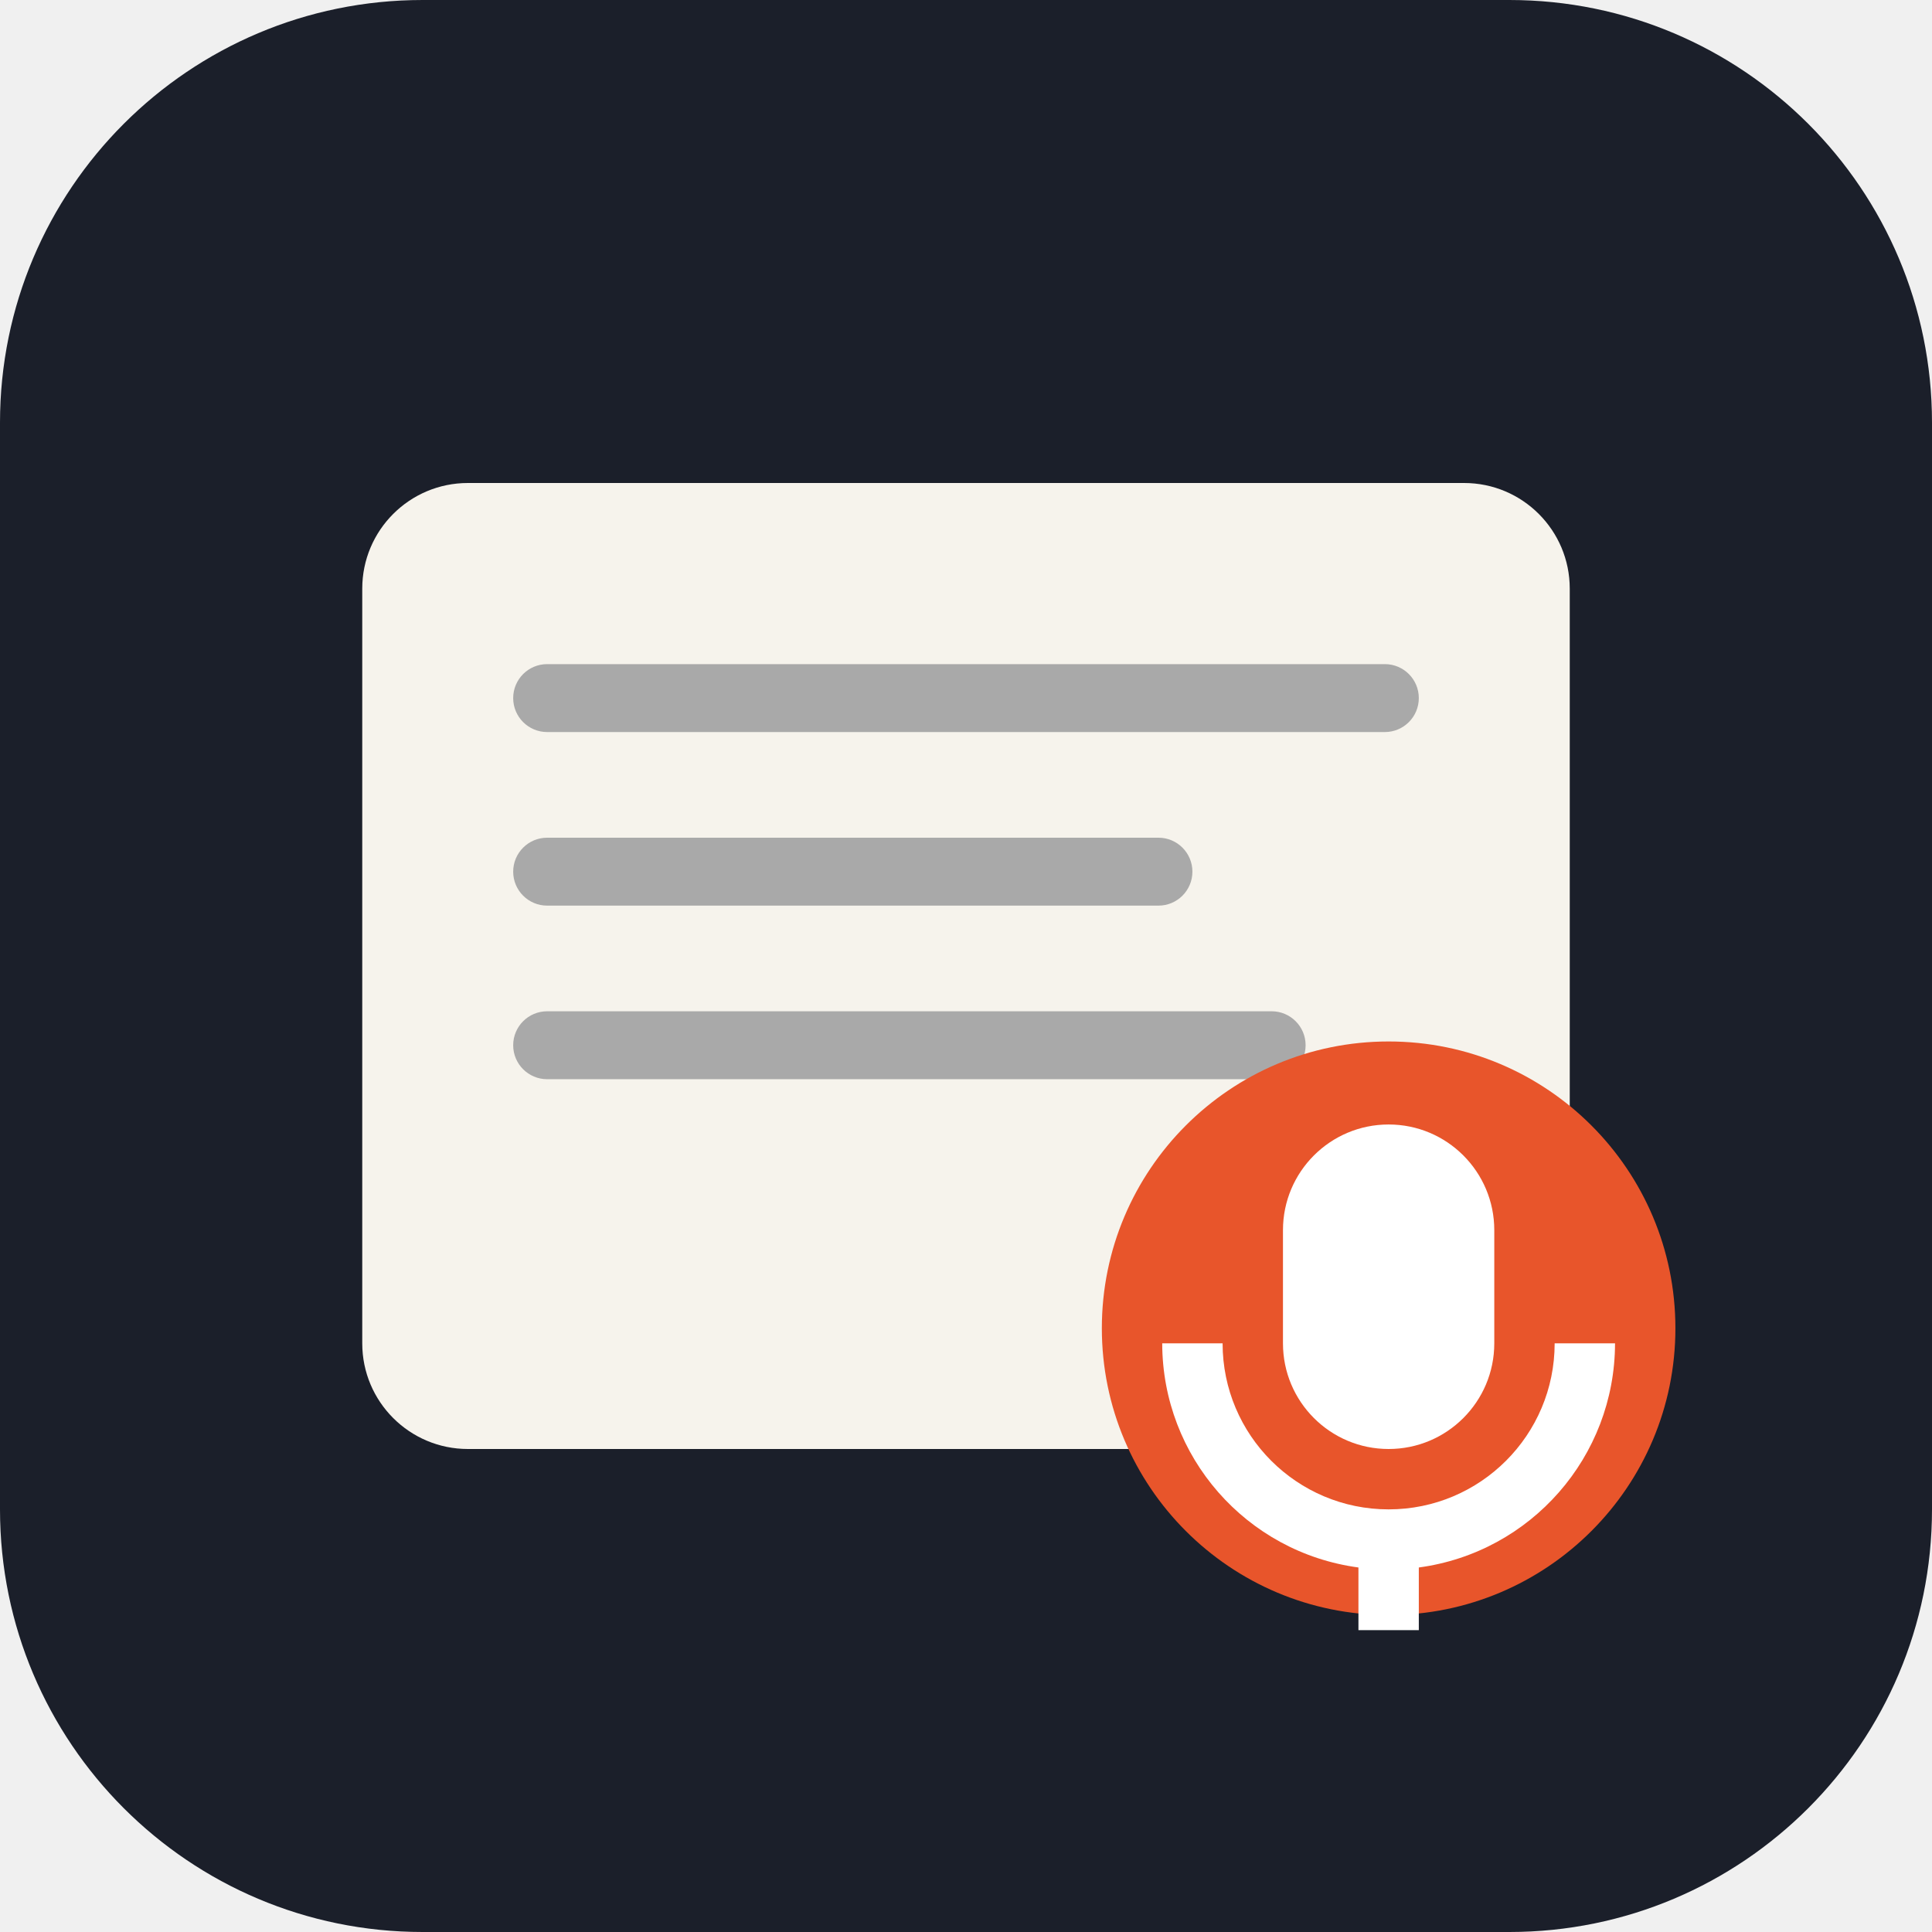
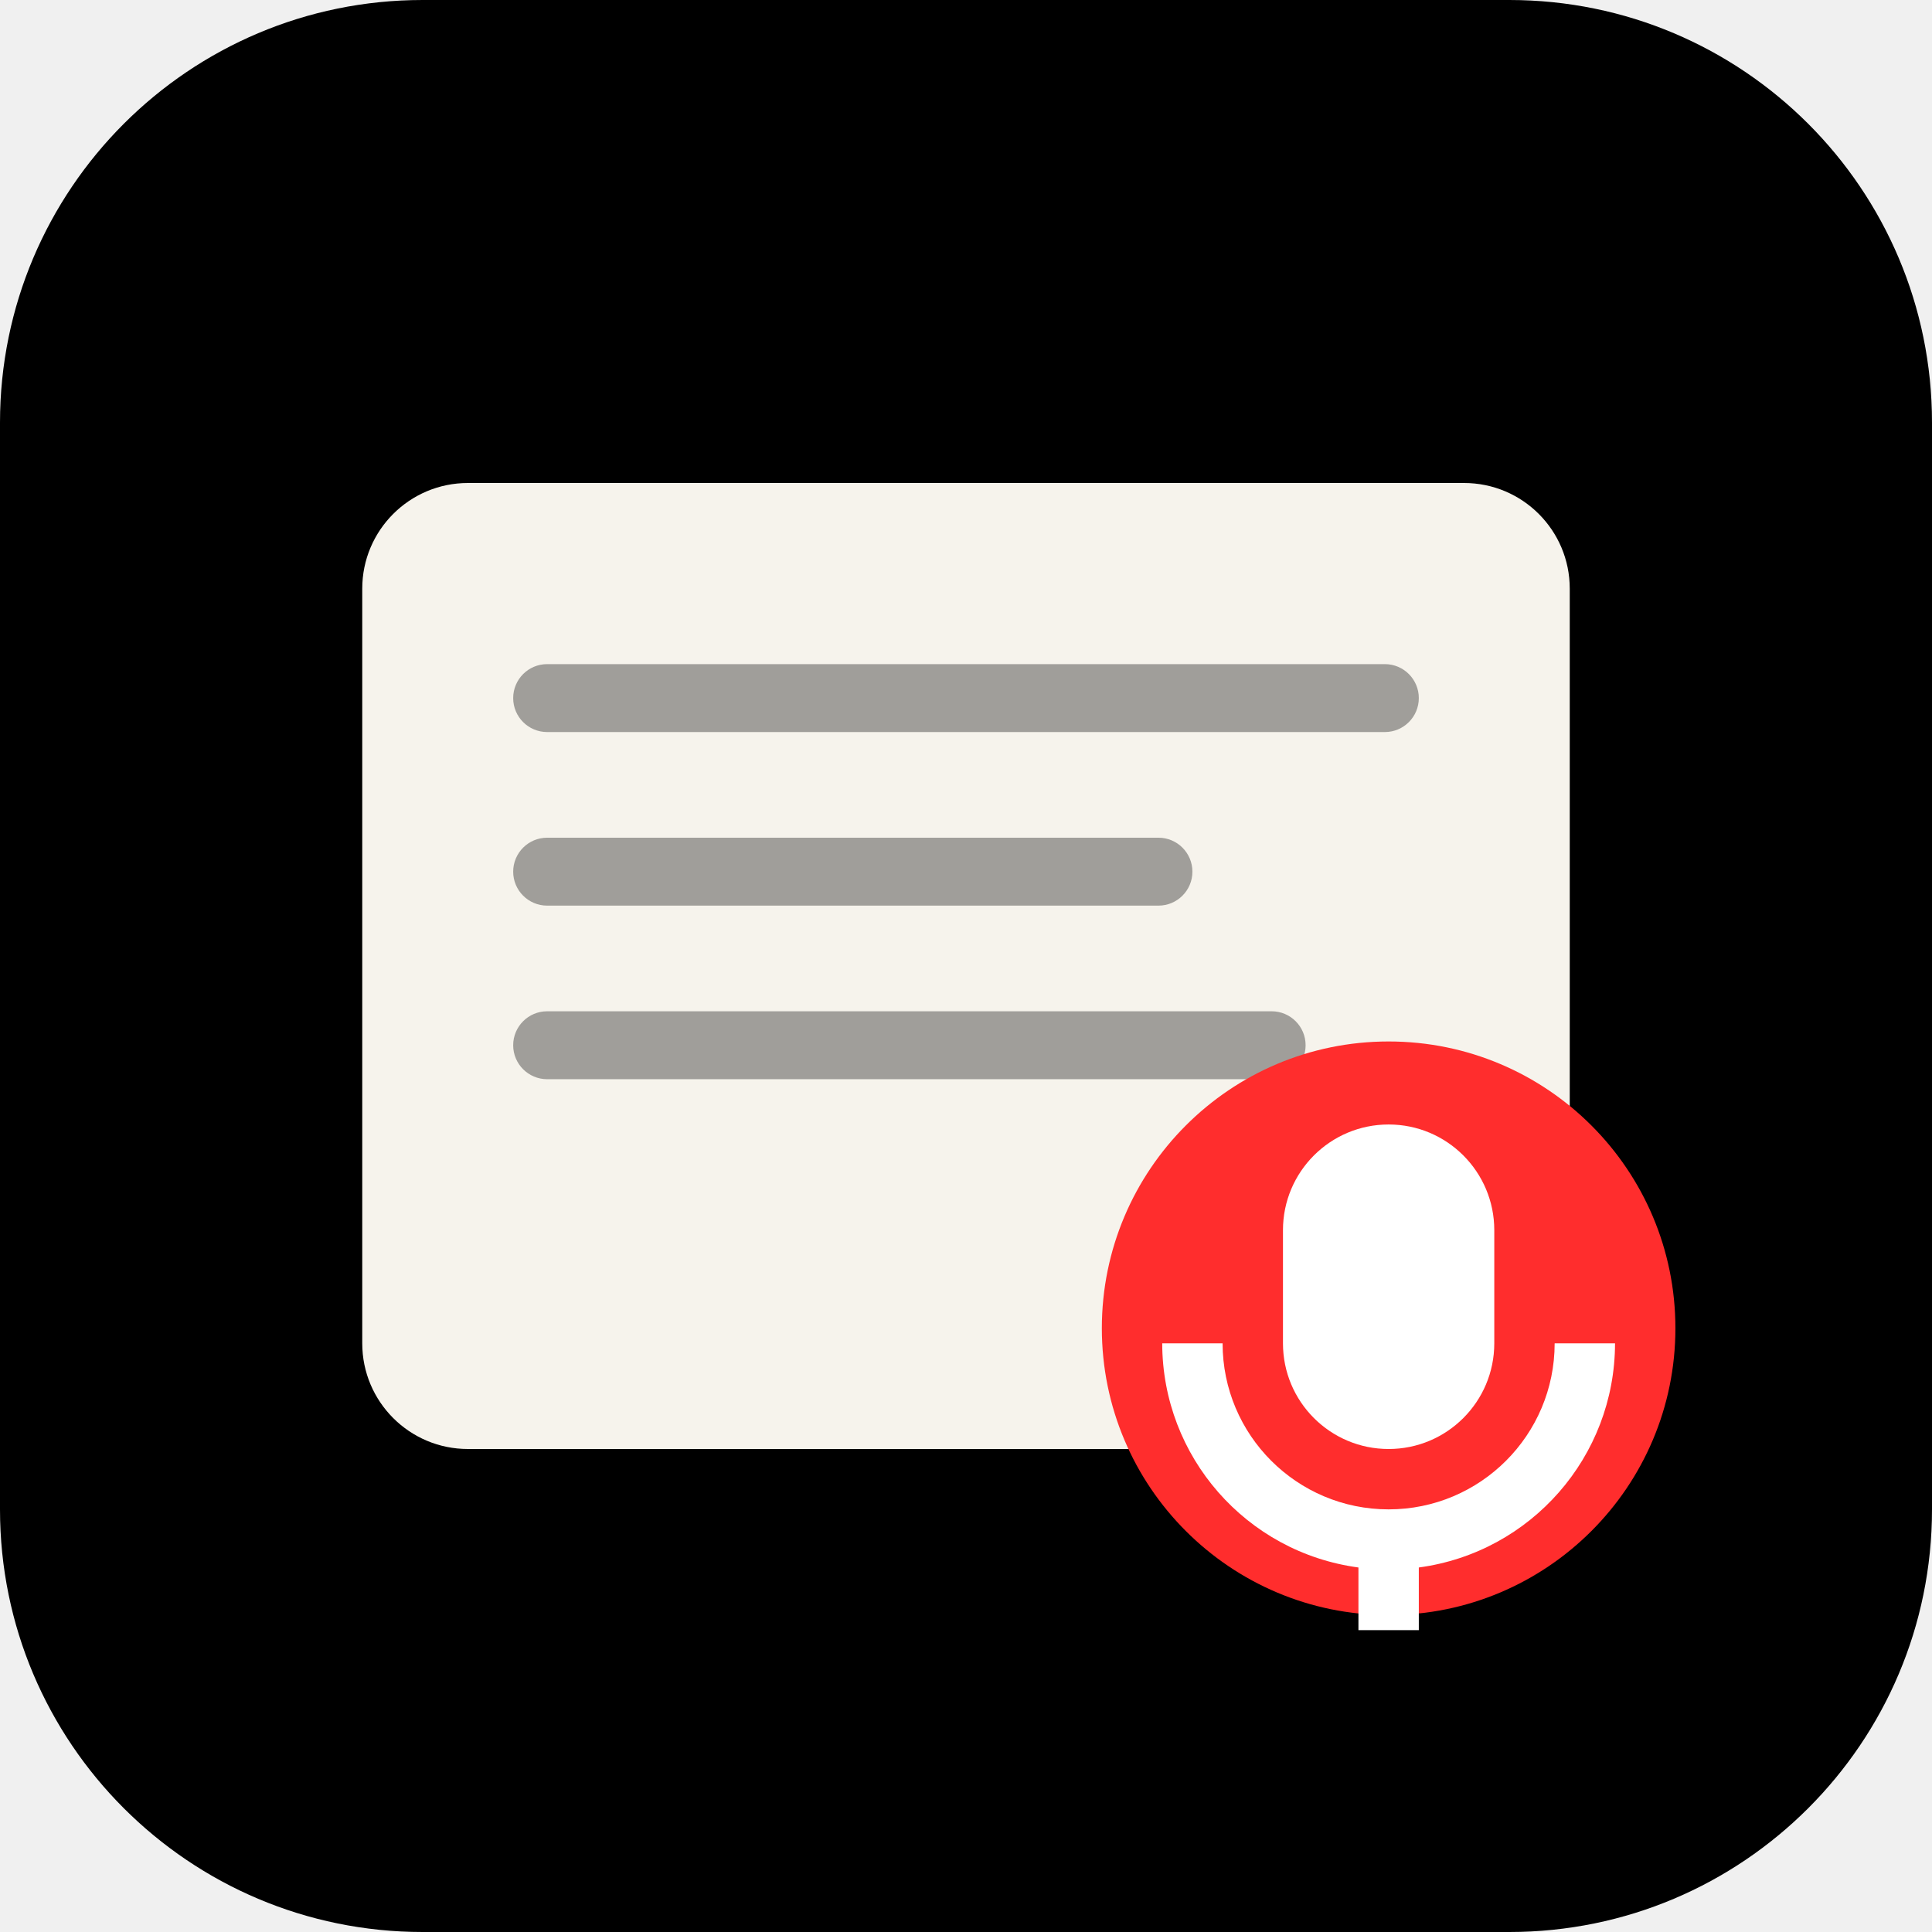
<svg xmlns="http://www.w3.org/2000/svg" viewBox="0 0 512 512">
-   <rect width="512" height="512" rx="112" fill="#1b1f2a" />
+   <rect width="512" height="512" rx="112" fill="#000000" />
  <rect x="96" y="128" width="320" height="256" rx="28" fill="#f6f3ec" />
-   <rect x="136" y="176" width="240" height="18" rx="9" fill="#1b1f2a" opacity=".35" />
-   <rect x="136" y="222" width="180" height="18" rx="9" fill="#1b1f2a" opacity=".35" />
-   <rect x="136" y="268" width="210" height="18" rx="9" fill="#1b1f2a" opacity=".35" />
-   <circle cx="368" cy="352" r="76" fill="#e8552b" />
+   <rect x="136" y="176" width="240" height="18" rx="9" fill="#000000" opacity=".35" />
+   <rect x="136" y="222" width="180" height="18" rx="9" fill="#000000" opacity=".35" />
+   <rect x="136" y="268" width="210" height="18" rx="9" fill="#000000" opacity=".35" />
+   <circle cx="368" cy="352" r="76" fill="#ff2d2d" />
  <path d="M368 384a28 28 0 0 0 28-28v-30a28 28 0 1 0-56 0v30a28 28 0 0 0 28 28Zm44-28a44 44 0 0 1-88 0h-16a60 60 0 0 0 52 59.4V432h16v-16.6A60 60 0 0 0 428 356h-16Z" fill="#fff" />
</svg>
